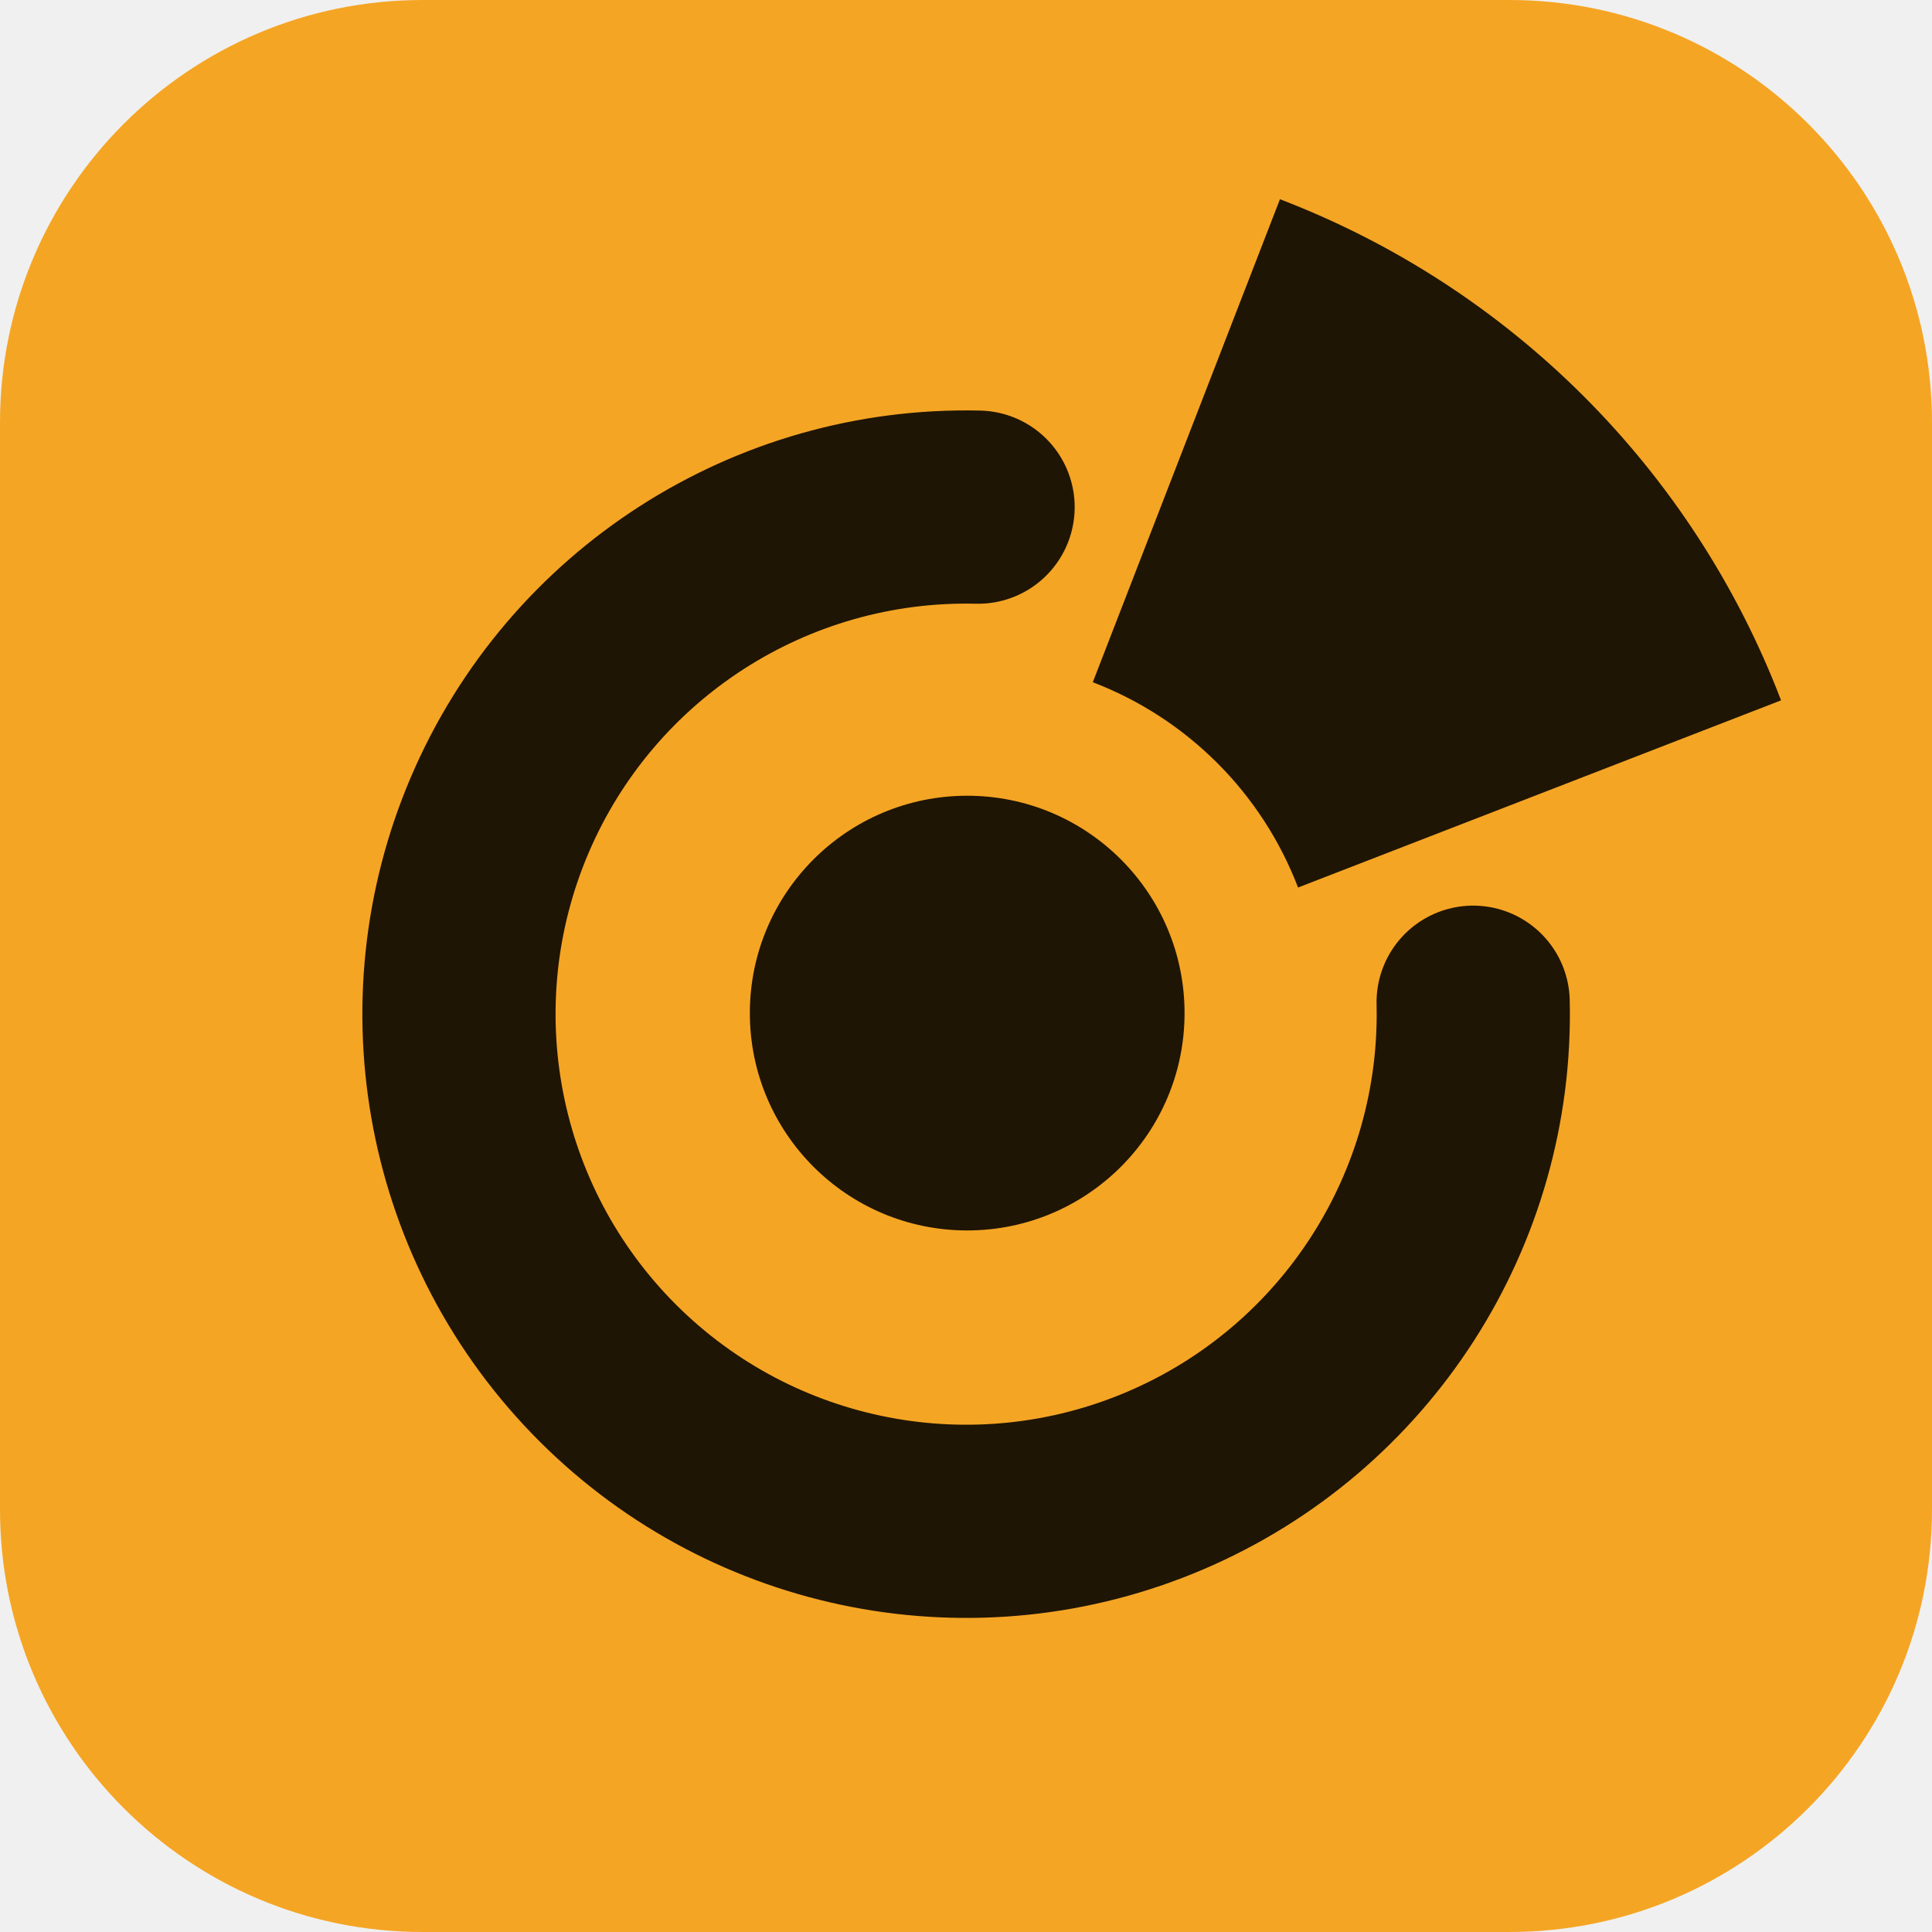
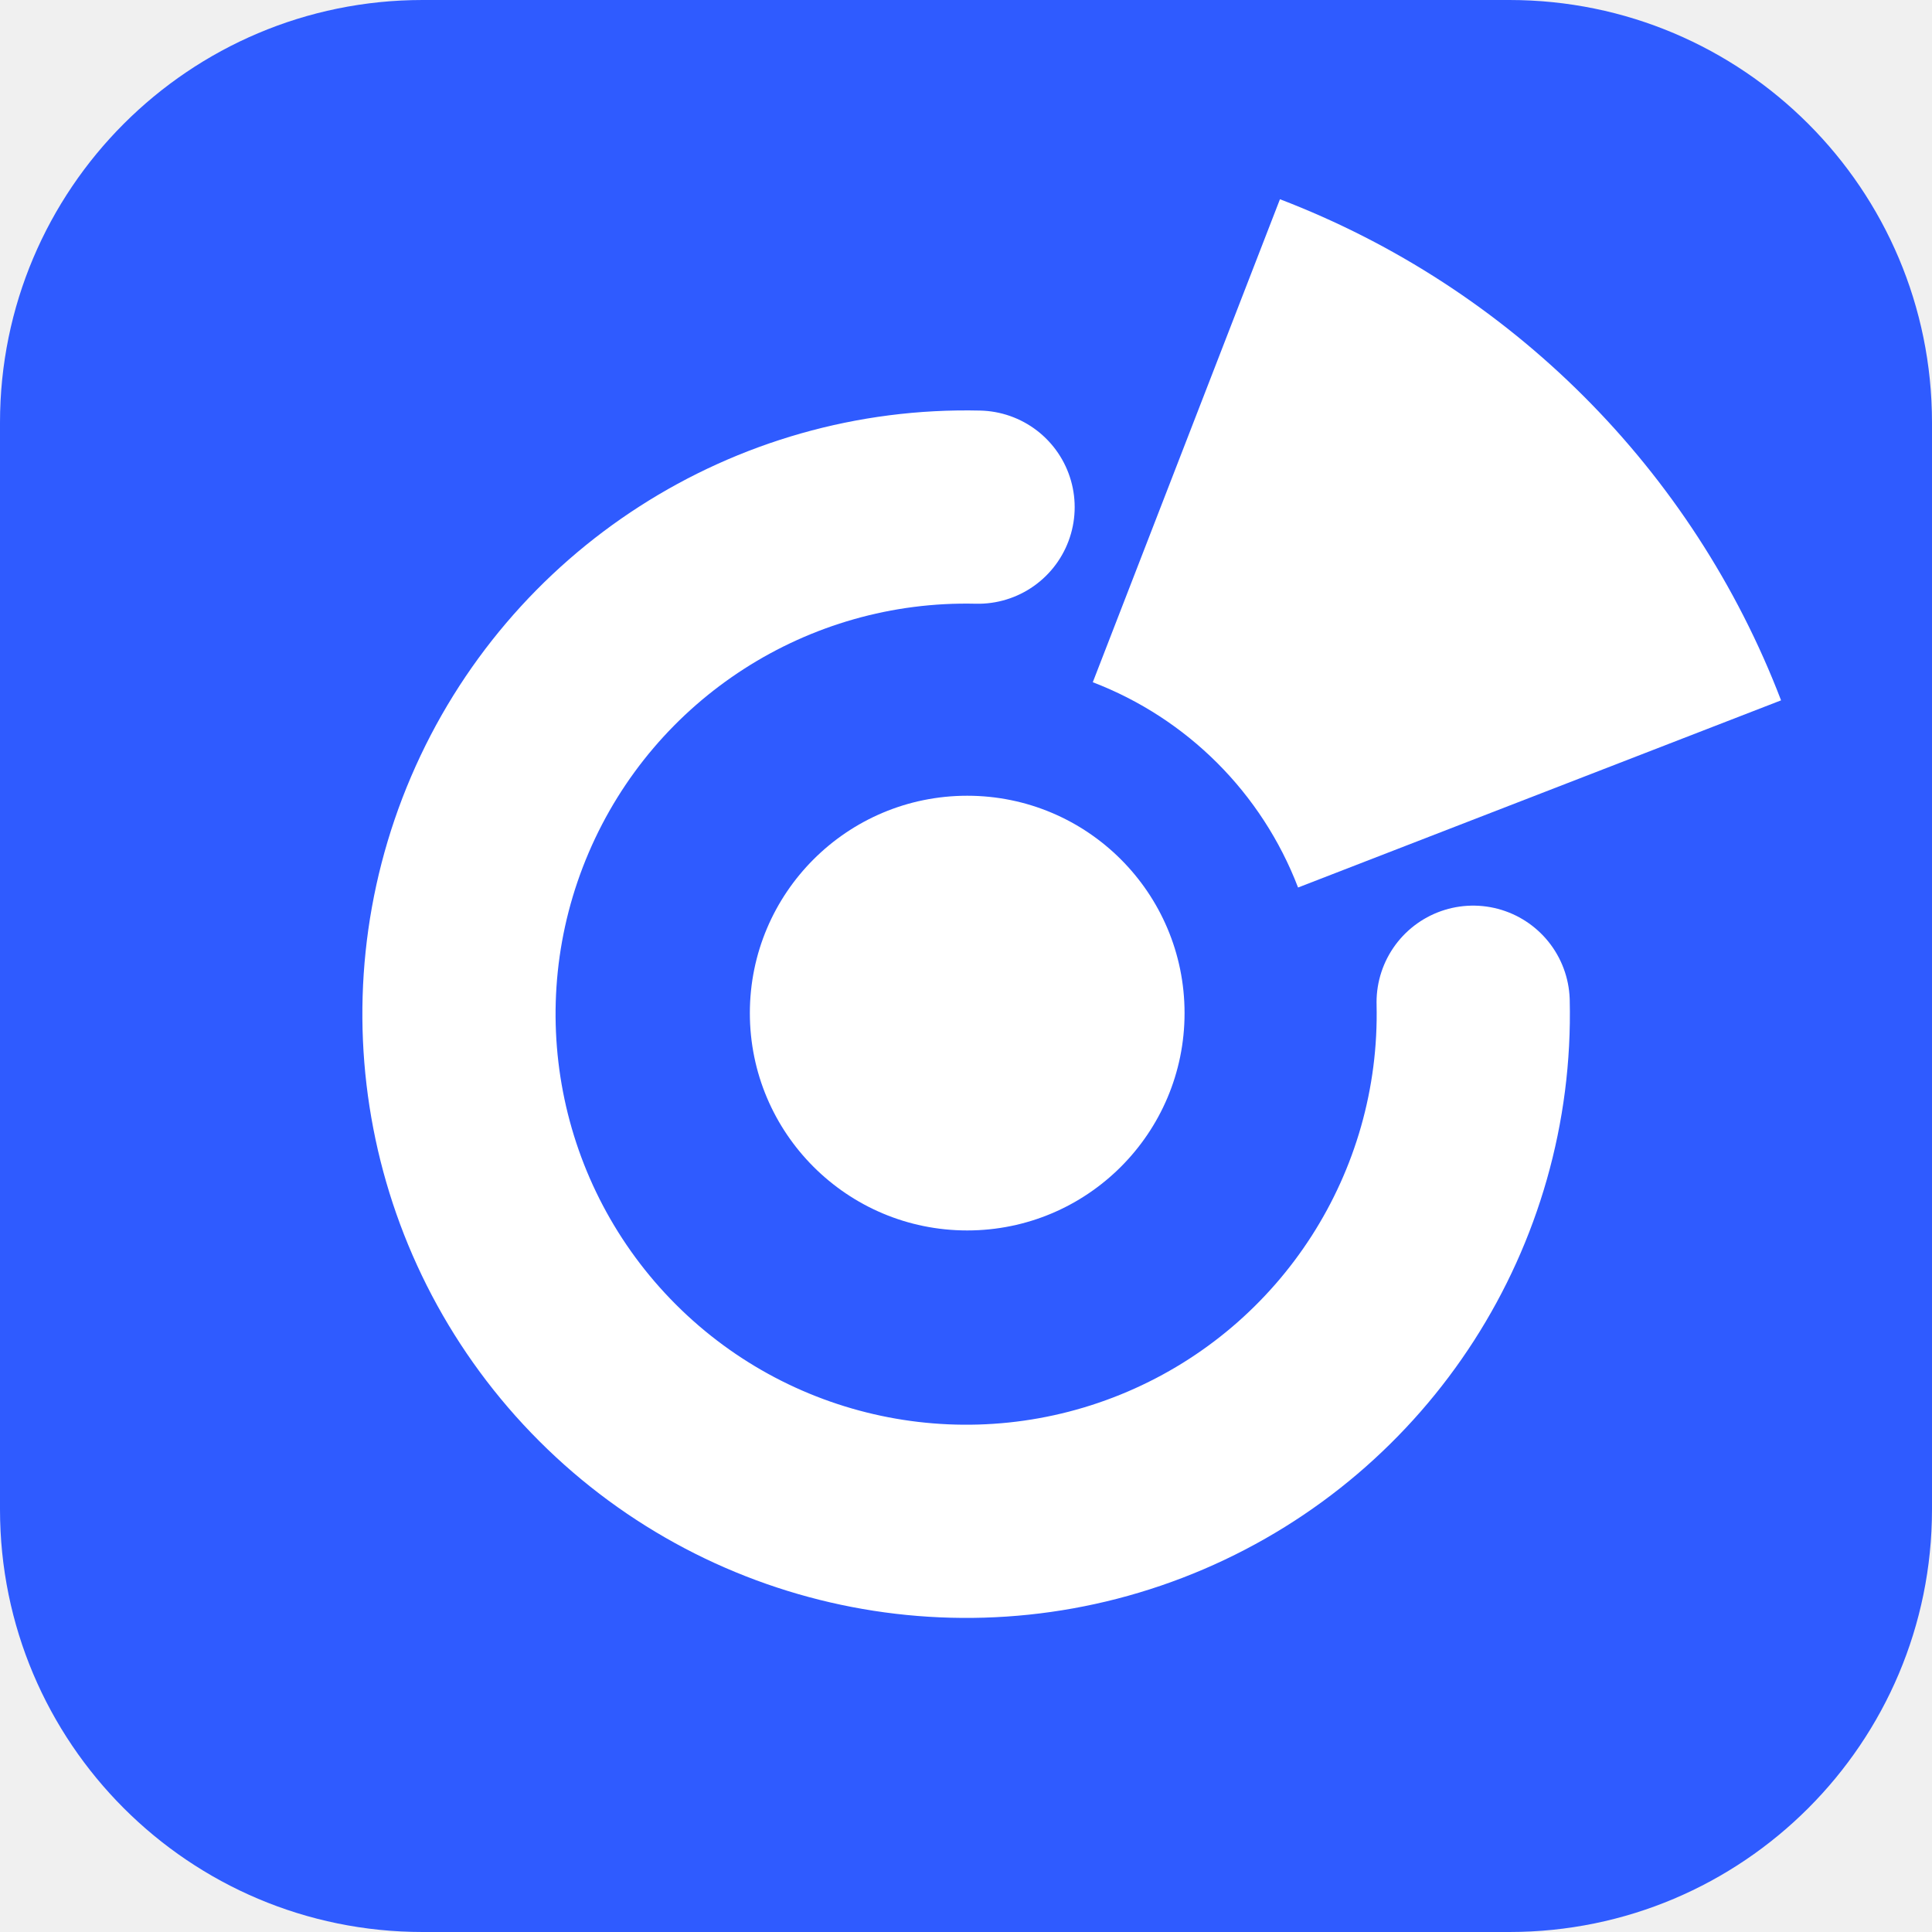
<svg xmlns="http://www.w3.org/2000/svg" viewBox="0 0 32 32">
-   <rect width="32" height="32" rx="7" fill="#F5A524" />
-   <g transform="translate(1.4 -0.6)" fill="#1F1505">
-     <path d="M23 17.2A8.4 8.4 0 1 1 14.8 9" fill="none" stroke="#1F1505" stroke-width="3.2" stroke-linecap="round" />
+   <rect width="32" height="32" rx="7" fill="#2f5bff" />
+   <g transform="translate(1.4 -0.6)" fill="#ffffff">
+     <path d="M23 17.2A8.4 8.4 0 1 1 14.8 9" fill="none" stroke="#ffffff" stroke-width="3.2" stroke-linecap="round" />
    <path d="M19.8 3.9A14.4 14.4 0 0 1 28.1 12.2L20.1 15.3A5.9 5.9 0 0 0 16.7 11.9Z" />
    <circle cx="14.62" cy="17.38" r="3.6" />
  </g>
</svg>
